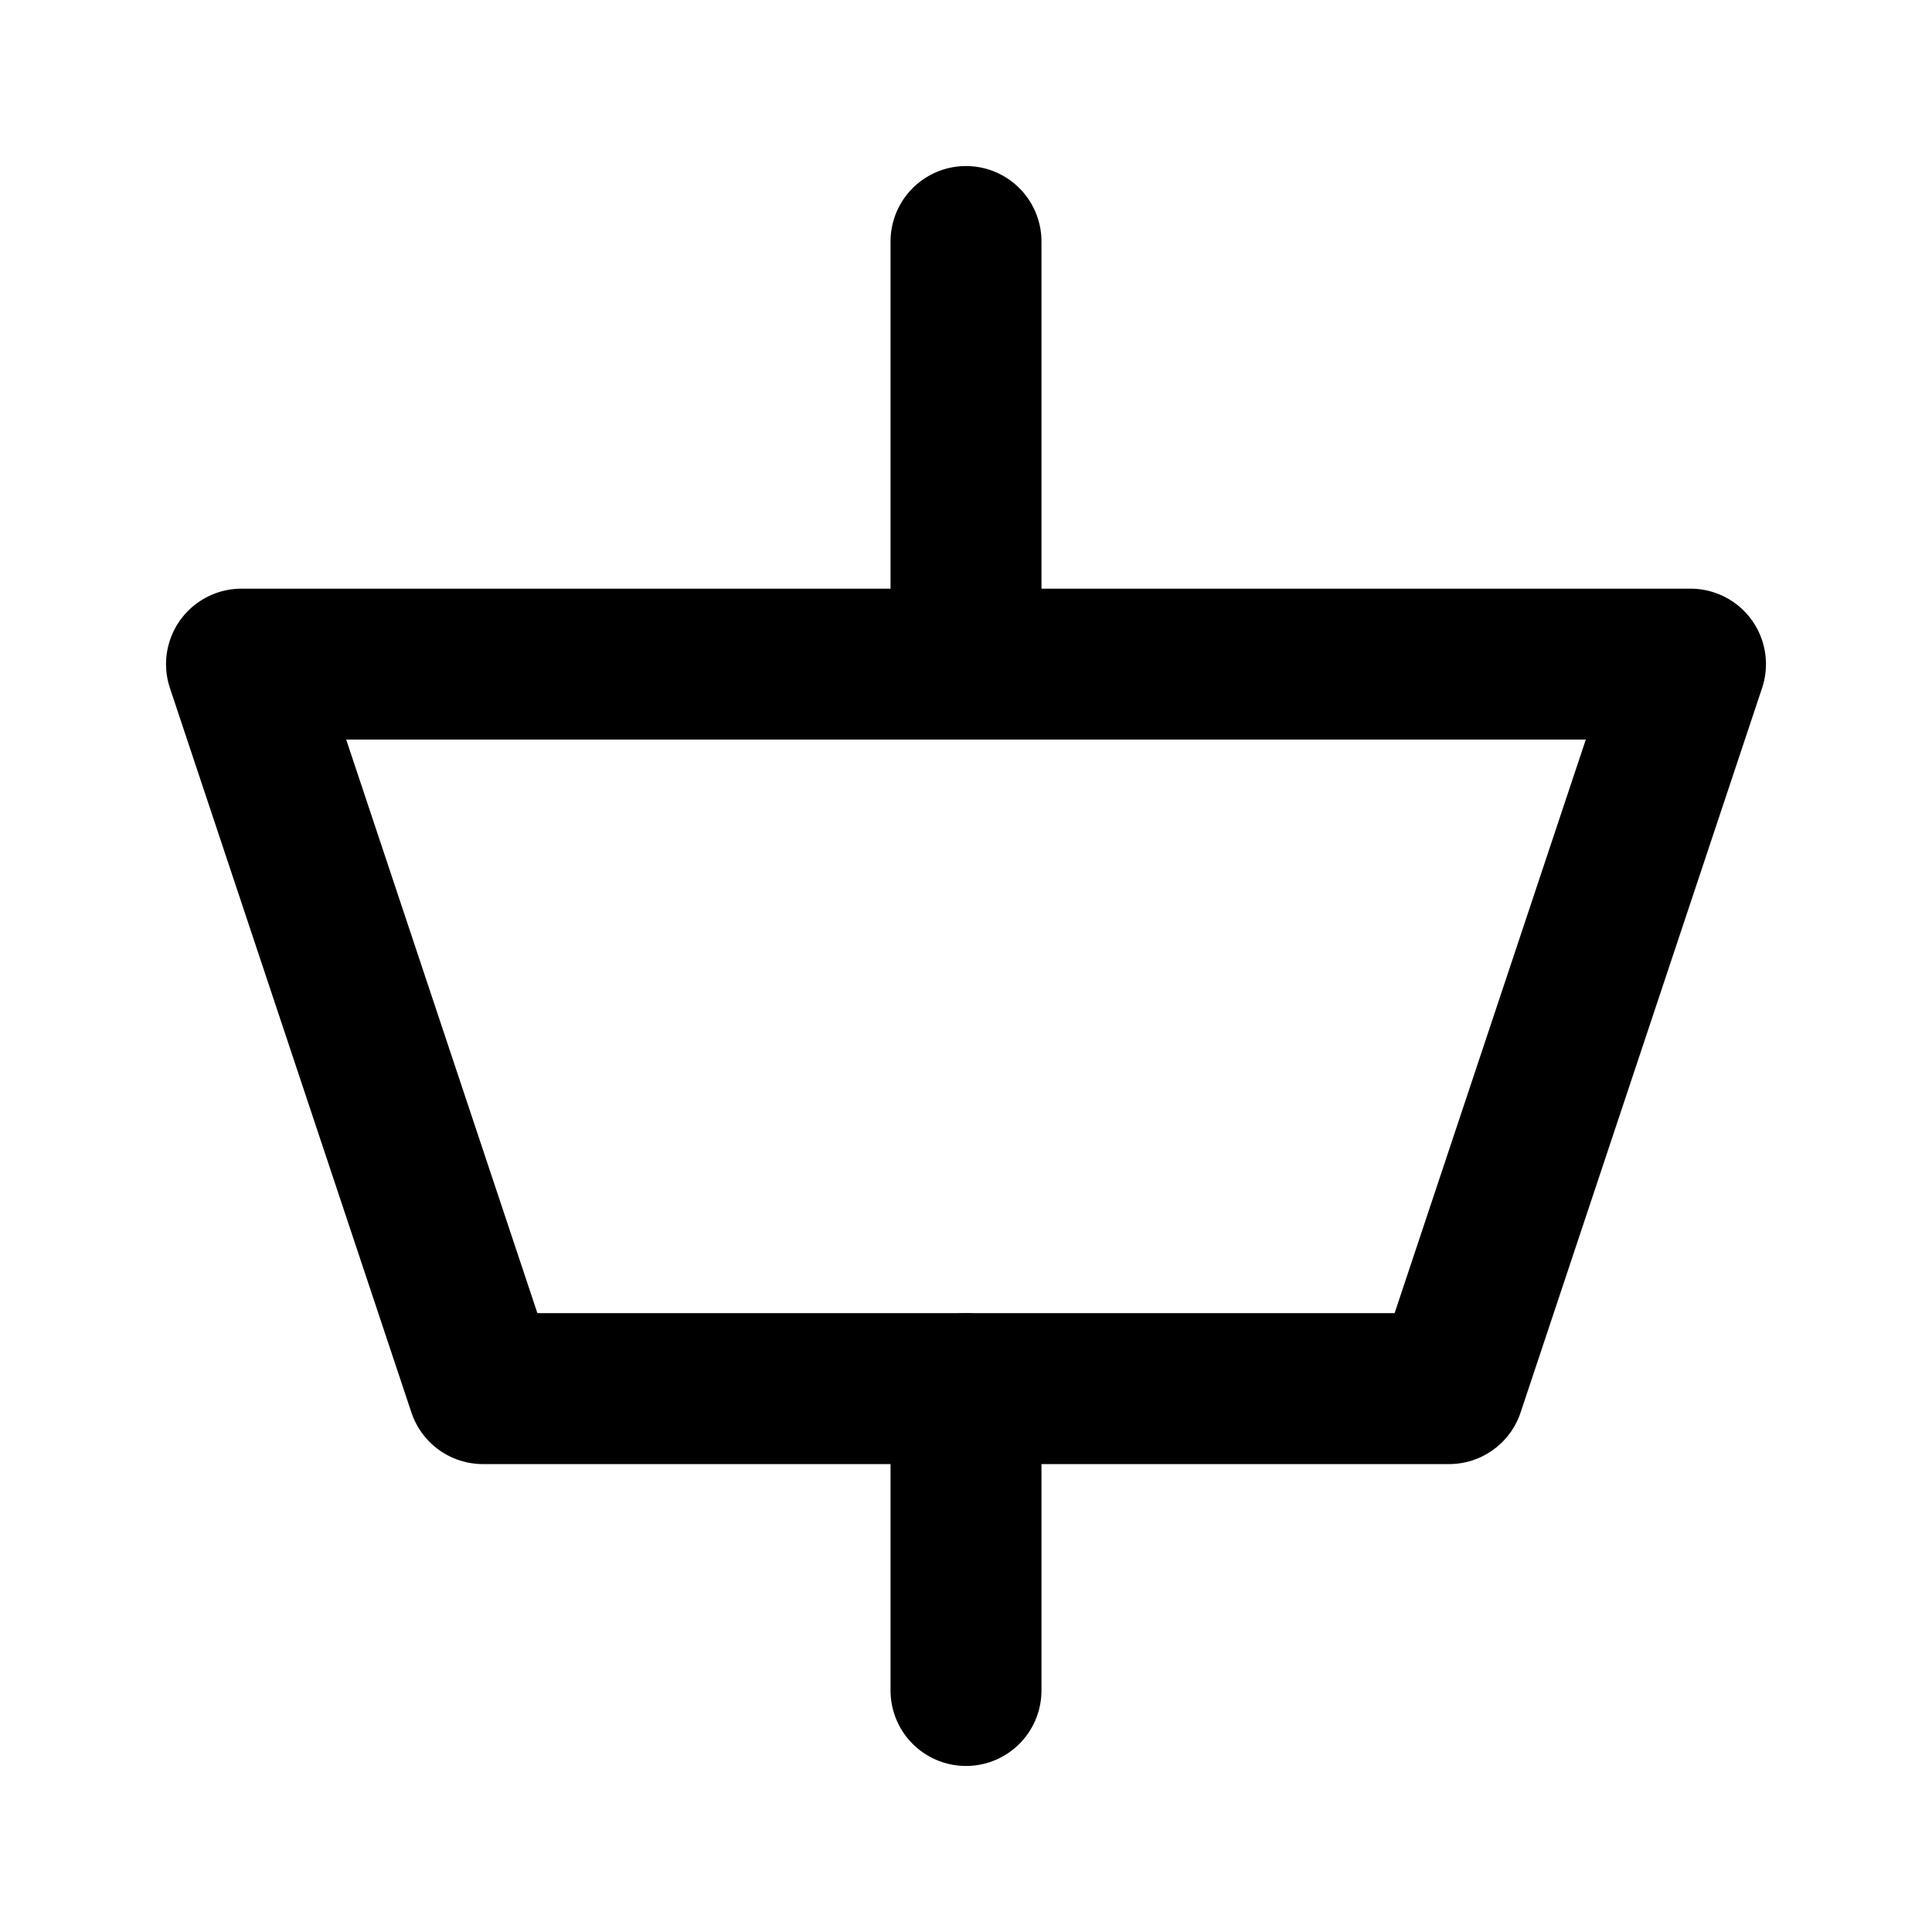
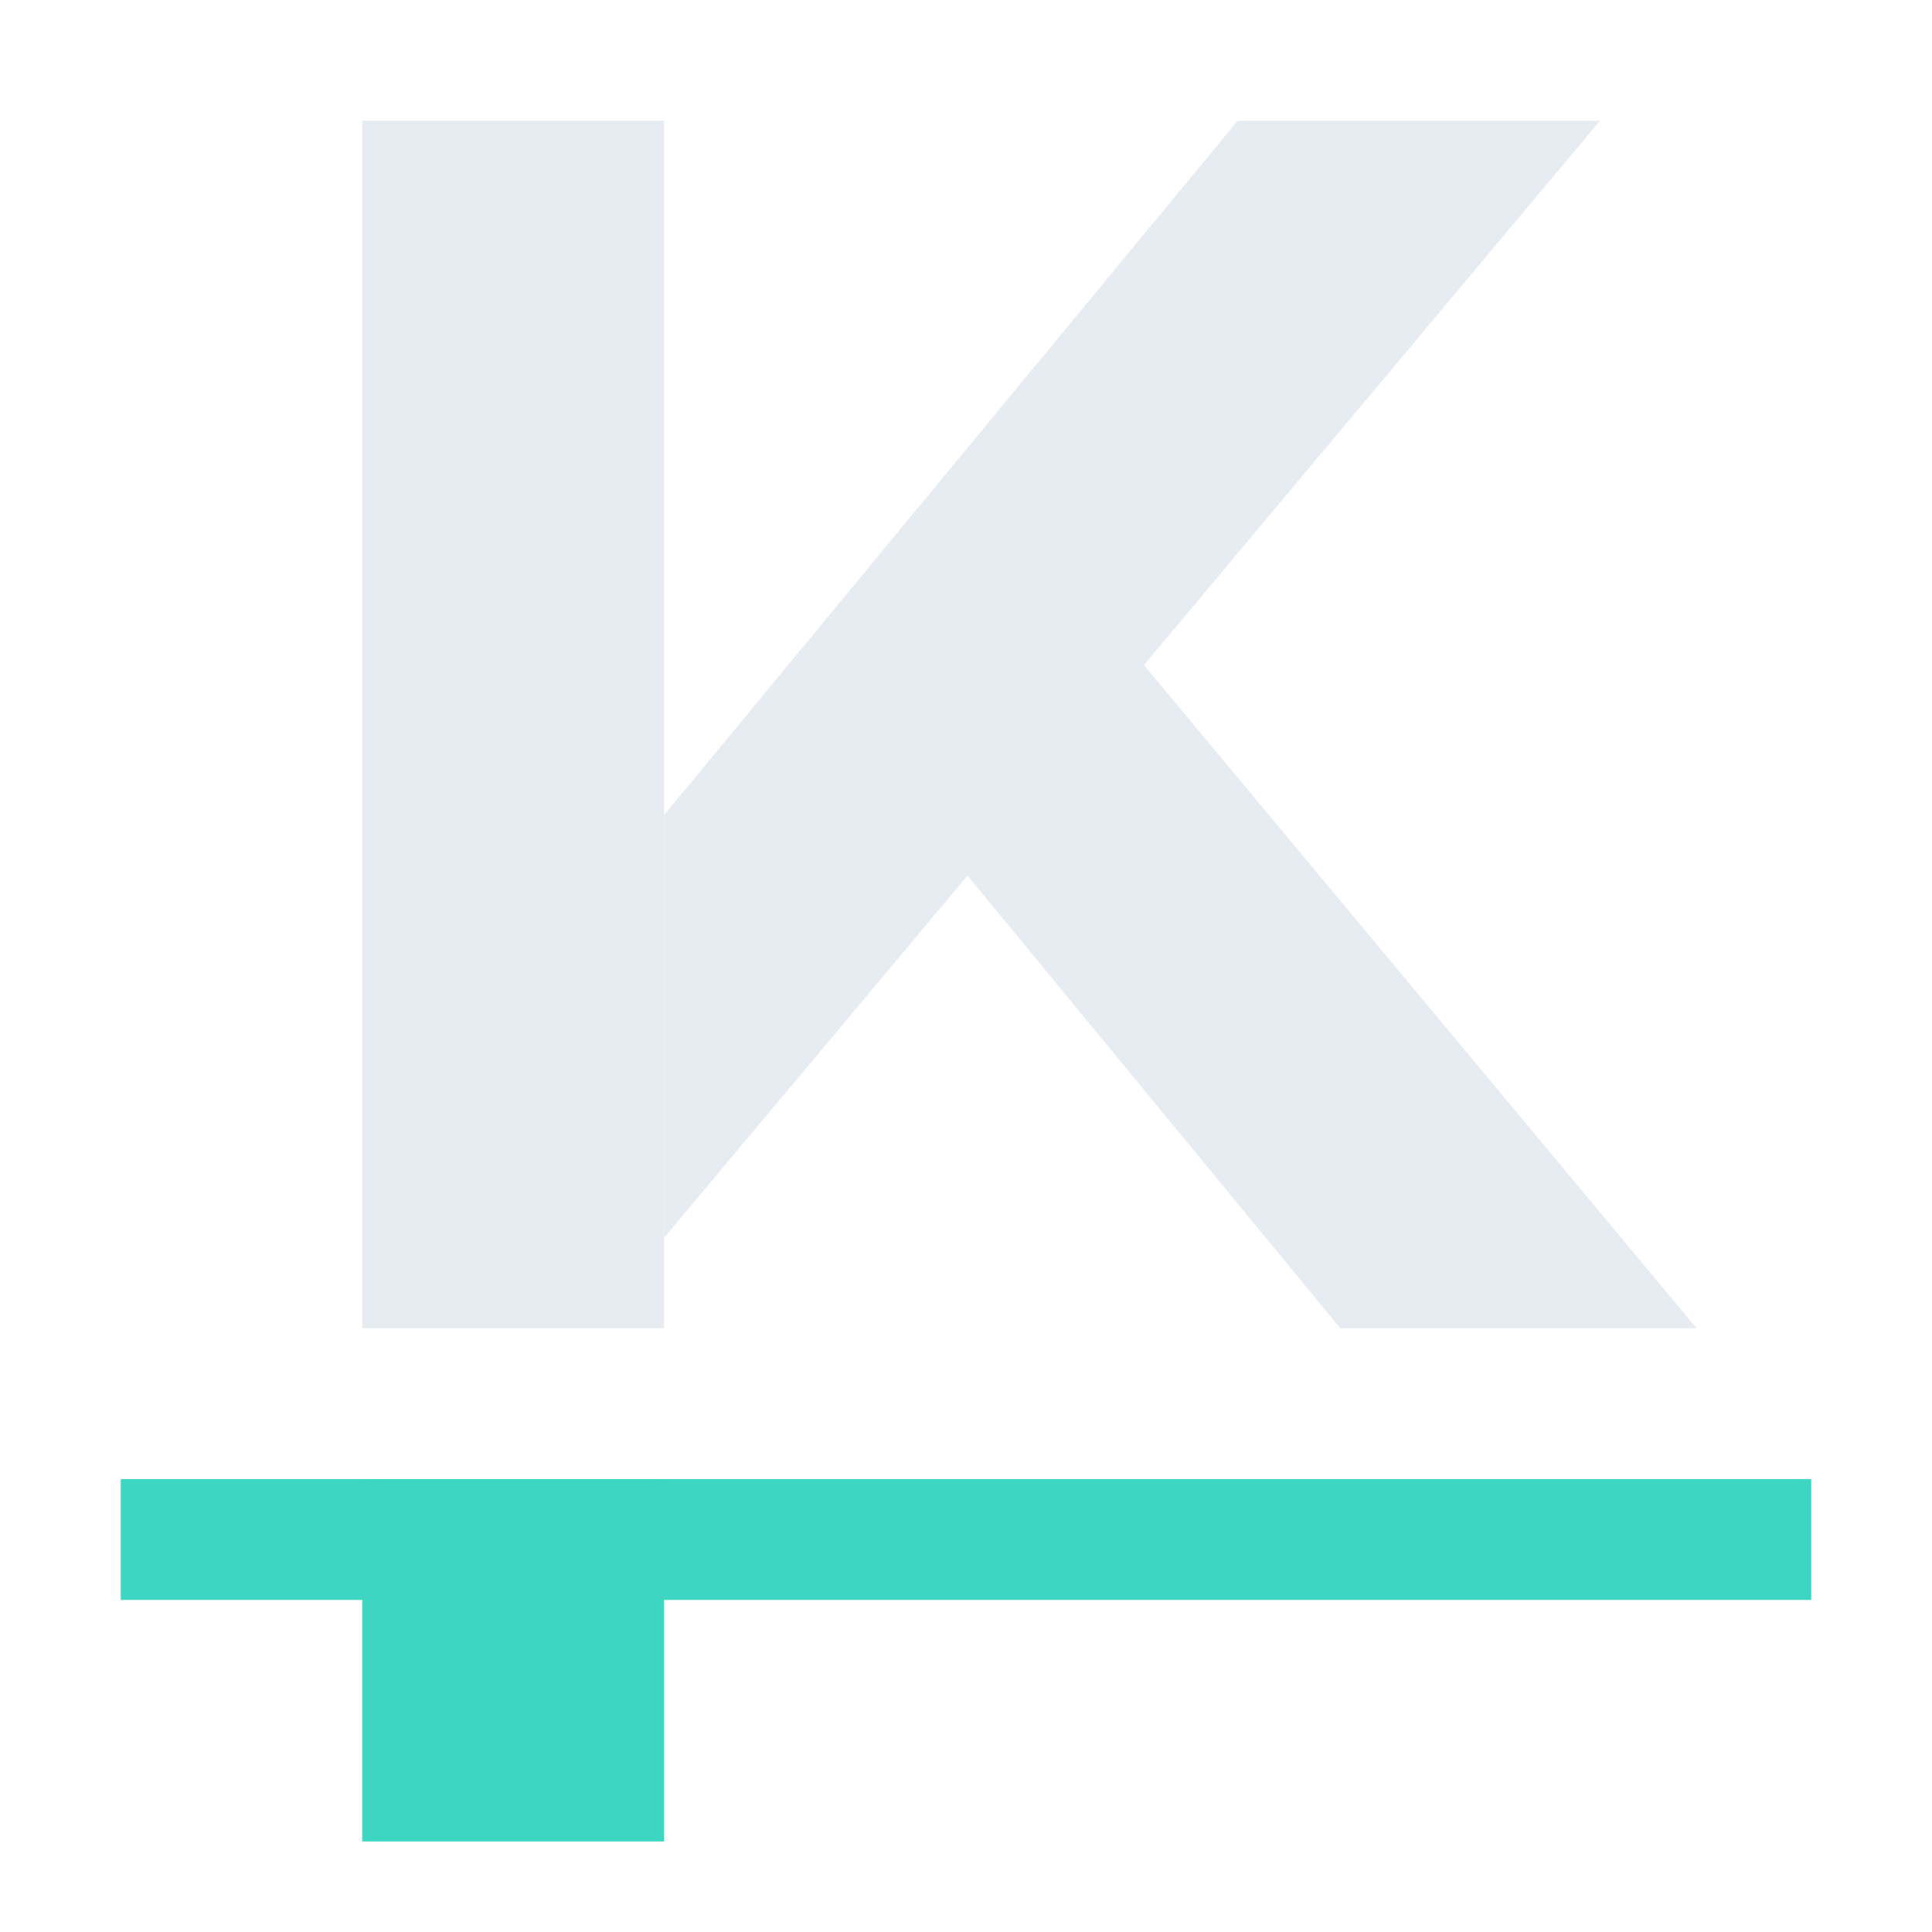
- <svg xmlns="http://www.w3.org/2000/svg" viewBox="0 0 64 64" fill="none" stroke="currentColor" stroke-width="5" stroke-linecap="round" stroke-linejoin="round">
-   <path d="M8 22h48l-8 24H16z" />
-   <path d="M32 22V8" />
-   <path d="M32 46v10" />
+ <svg xmlns="http://www.w3.org/2000/svg" viewBox="0 0 32 32">
+   <g fill="#E6ECF2">
+     <rect x="6" y="2" width="5" height="20" />
+     <path d="M11 13.5L20.5 2H26.5L11 20.5Z" />
+     <path d="M15.2 13.5L18.1 10L28.1 22H22.2Z" />
+   </g>
+   <g fill="#3DD6C3">
+     <rect x="2" y="24.5" width="28" height="2" />
+     <rect x="6" y="24.5" width="5" height="6" />
+   </g>
</svg>
